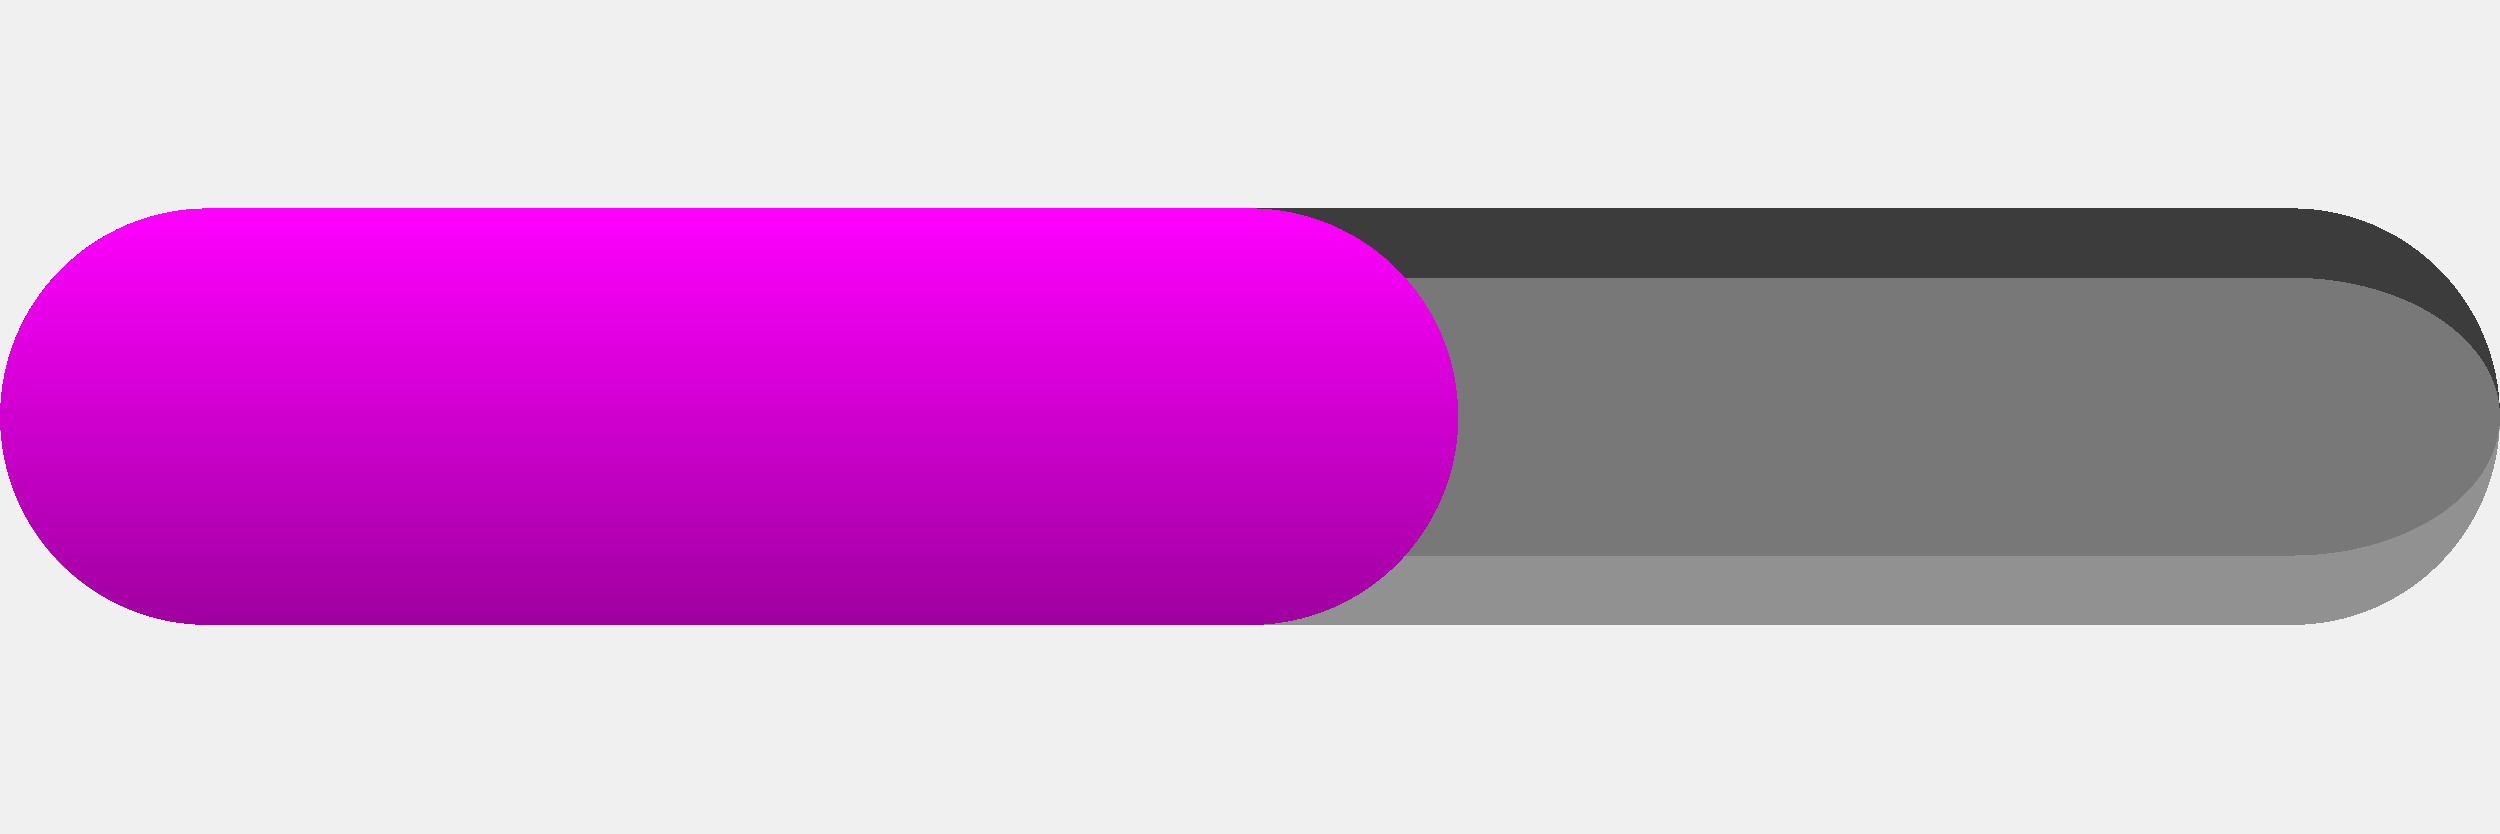
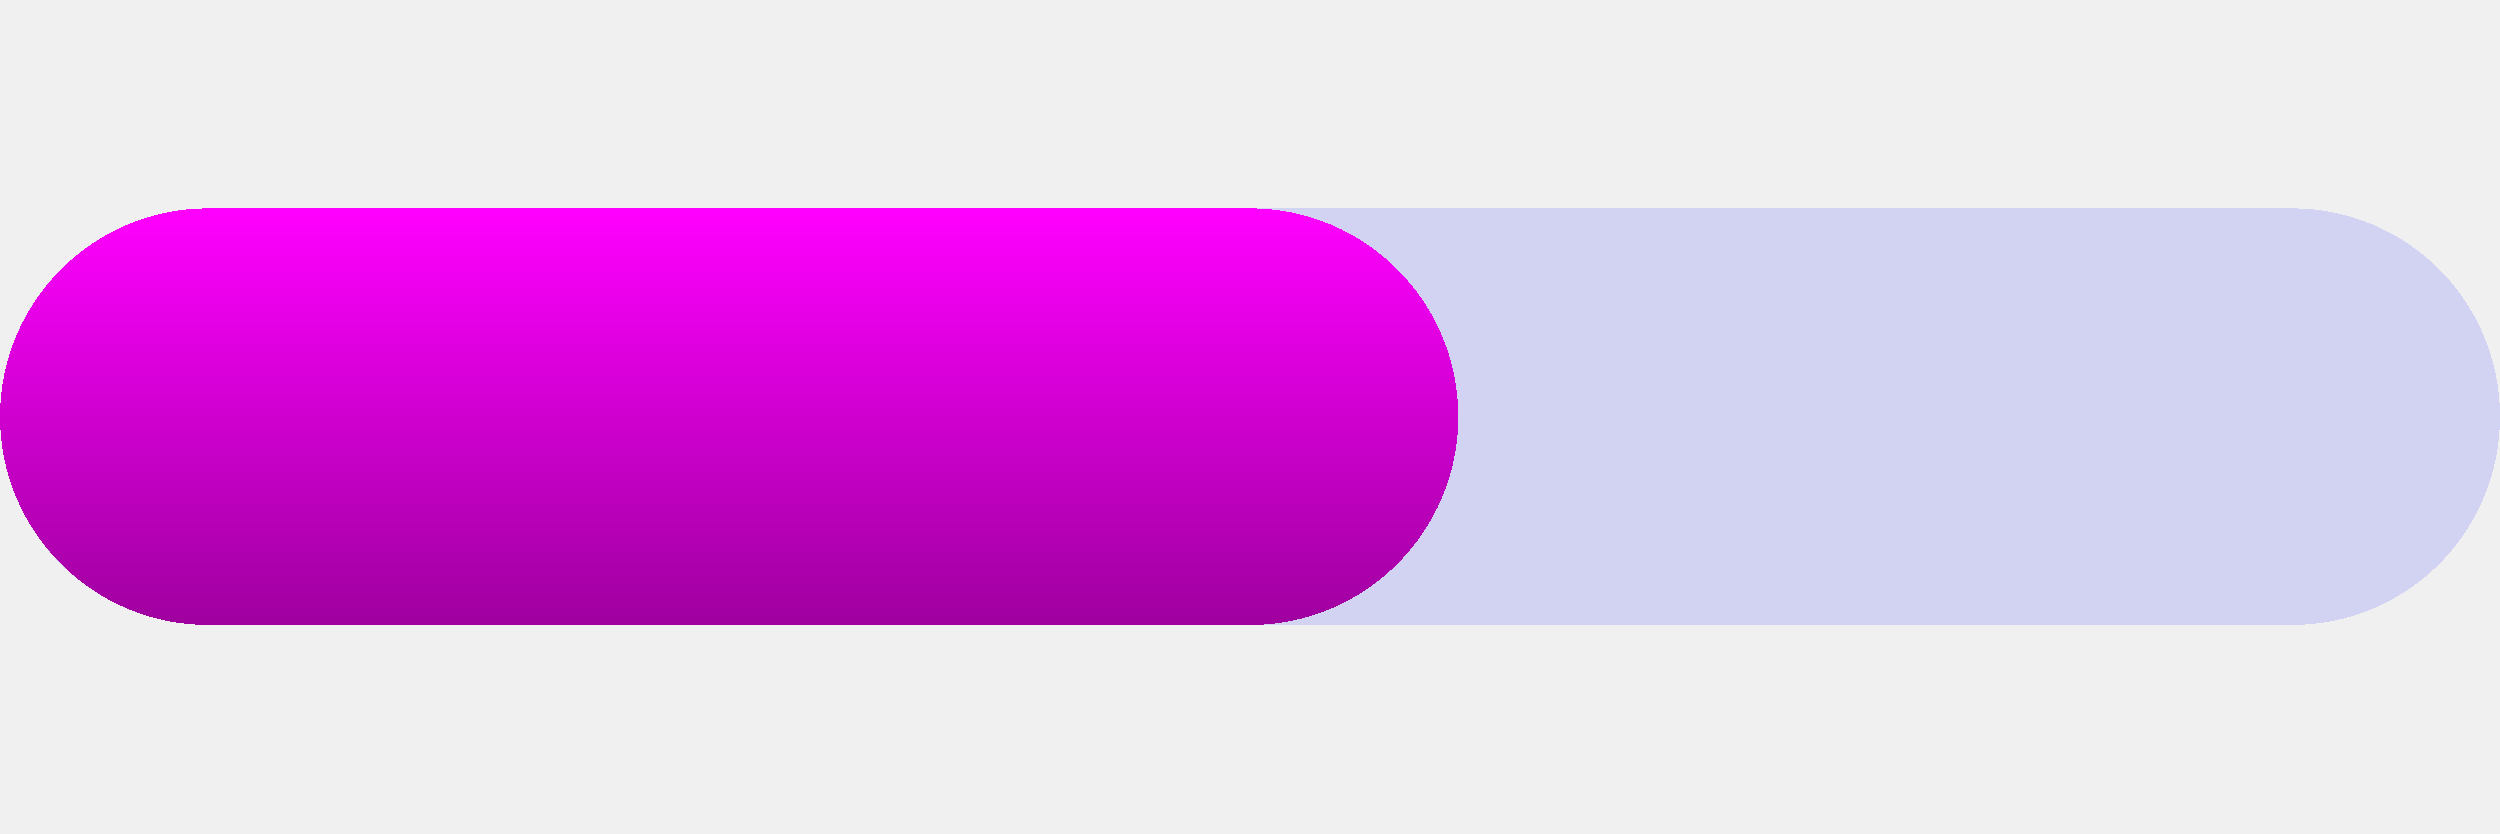
<svg xmlns="http://www.w3.org/2000/svg" xmlns:xlink="http://www.w3.org/1999/xlink" id="svg7500" style="shape-rendering:crispEdges" height="12" width="36" version="1.1">
  <defs id="defs3">
-     <style id="current-color-scheme" type="text/css">.ColorScheme-Highlight { color:#FF00FF; }</style>
-     <linearGradient id="linearGradient4251" y2="11" xlink:href="#linearGradient4207" gradientUnits="userSpaceOnUse" x2="1.5" gradientTransform="translate(0,2)" y1="5" x1="1.5" />
+     <style id="current-color-scheme" type="text/css">
+ 			.ColorScheme-Highlight { color:#FF00FF; }
+ 			.ColorScheme-Text { color:#0000FF; }
+ 		</style>
+     <linearGradient id="linearGradient4251" x1="1.5" xlink:href="#linearGradient4207" gradientUnits="userSpaceOnUse" y1="5" gradientTransform="translate(0,2)" x2="1.5" y2="11" />
    <linearGradient id="linearGradient4207">
      <stop id="stop4209" style="stop-color:#000000;stop-opacity:0" offset="0" />
      <stop id="stop4211" style="stop-color:#000000;stop-opacity:.376" offset="1" />
    </linearGradient>
-     <linearGradient id="linearGradient4249" y2="11" xlink:href="#linearGradient4207" gradientUnits="userSpaceOnUse" x2="1.5" gradientTransform="translate(0,-2)" y1="5" x1="1.5" />
-     <linearGradient id="linearGradient4213" y2="11" xlink:href="#linearGradient4207" gradientUnits="userSpaceOnUse" x2="10" y1="5" x1="10" />
+     <linearGradient id="linearGradient4249" x1="1.5" xlink:href="#linearGradient4207" gradientUnits="userSpaceOnUse" y1="5" gradientTransform="translate(0,-2)" x2="1.5" y2="11" />
+     <linearGradient id="linearGradient4213" x1="10" xlink:href="#linearGradient4207" gradientUnits="userSpaceOnUse" x2="10" y1="5" y2="11" />
  </defs>
  <rect id="hint-bar-size" style="fill:#278000" height="7" width="7" y="28" x="0" />
-   <path id="bar-inactive-center" style="opacity:.5;fill:#000000" d="m3 14h30v4h-30z" />
-   <path id="bar-inactive-right" style="opacity:.5;fill:#000000" d="m33 14h3v4h-3z" />
+   <path id="bar-inactive-center" style="opacity:.125;fill:currentColor" class="ColorScheme-Text" d="m3 14h30v4h-30z" />
+   <path id="bar-inactive-right" style="opacity:.125;fill:currentColor" class="ColorScheme-Text" d="m33 14h3v4h-3z" />
+   <path id="bar-inactive-left" style="opacity:.125;fill:currentColor" class="ColorScheme-Text" d="m4.9526e-7 14h3v4h-3z" />
  <g id="bar-inactive-top" transform="matrix(6,0,0,1,573,-11)">
-     <rect id="rect4706" style="opacity:.5;fill:#000000" height="3" width="5" y="14" x="-95" />
-     <path id="rect4727" style="opacity:.5;fill:#000000" d="m-95 14v1h5v-1h-5z" />
+     <rect id="rect4706" style="opacity:.125;fill:currentColor" class="ColorScheme-Text" height="3" width="5" y="14" x="-95" />
  </g>
  <g id="bar-inactive-topleft" transform="translate(98,-11)">
-     <path id="rect4716" style="opacity:.5;fill:#000000" d="m-95 14c-1.662 0-3 1.338-3 3h3v-3z" />
-     <path id="path4729" style="opacity:.5;fill:#000000" d="m-95 14c-1.662 0-3 1.338-3 3 0-1.108 1.338-2 3-2v-1z" />
+     <path id="rect4716" style="opacity:.125;fill:currentColor" class="ColorScheme-Text" d="m-95 14c-1.662 0-3 1.338-3 3h3v-3z" />
  </g>
  <g id="bar-inactive-topright" transform="translate(123,-11)">
-     <path id="path4721" style="opacity:.5;fill:#000000" d="m-90 14c1.662 0 3 1.338 3 3h-3v-3z" />
-     <path id="path4731" style="opacity:.5;fill:#000000" d="m-90 14v1c1.662 0 3 .892 3 2 0-1.662-1.338-3-3-3z" />
+     <path id="path4721" style="opacity:.125;fill:currentColor" class="ColorScheme-Text" d="m-90 14c1.662 0 3 1.338 3 3h-3v-3z" />
  </g>
  <g id="bar-inactive-bottom" transform="matrix(6,0,0,1,573,-44)">
-     <rect id="rect4708" style="opacity:.5;fill:#000000" height="3" width="5" y="50" x="-95" />
-     <path id="path4742" style="opacity:.188;fill:#ffffff" d="m-95 53v-1h5v1h-5z" />
+     <rect id="rect4708" style="opacity:.125;fill:currentColor" class="ColorScheme-Text" height="3" width="5" y="50" x="-95" />
  </g>
  <g id="bar-inactive-bottomleft" transform="translate(98,-44)">
-     <path id="path4723" style="opacity:.5;fill:#000000" d="m-95 53c-1.662 0-3-1.338-3-3h3v3z" />
-     <path id="path4744" style="opacity:.188;fill:#ffffff" d="m-95 53c-1.662 0-3-1.338-3-3 0 1.108 1.338 2 3 2v1z" />
+     <path id="path4723" style="opacity:.125;fill:currentColor" class="ColorScheme-Text" d="m-95 53c-1.662 0-3-1.338-3-3h3v3z" />
  </g>
  <g id="bar-inactive-bottomright" transform="translate(123,-44)">
-     <path id="path4725" style="opacity:.5;fill:#000000" d="m-90 53c1.662 0 3-1.338 3-3h-3v3z" />
-     <path id="path4746" style="opacity:.188;fill:#ffffff" d="m-90 53v-1c1.662 0 3-.892 3-2 0 1.662-1.338 3-3 3z" />
+     <path id="path4725" style="opacity:.125;fill:currentColor" class="ColorScheme-Text" d="m-90 53c1.662 0 3-1.338 3-3h-3v3z" />
  </g>
-   <g id="bar-active-top" transform="translate(4.9e-7 -2)">
-     <rect id="rect3403" style="fill:currentColor;fill-rule:evenodd" class="ColorScheme-Highlight" height="3" width="15" y="5" x="3" />
-     <rect id="rect4205" style="fill-rule:evenodd;fill:url(#linearGradient4213)" height="3" width="15" y="5" x="3" />
+   <g id="bar-active-top" transform="translate(4.9e-7,-2)">
+     <rect id="rect3403" style="fill-rule:evenodd;fill:currentColor" class="ColorScheme-Highlight" height="3" width="15" y="5" x="3" />
+     <rect id="rect4205" style="fill:url(#linearGradient4213);fill-rule:evenodd" height="3" width="15" y="5" x="3" />
  </g>
-   <g id="bar-active-bottom" transform="translate(4.9e-7 -2)">
-     <rect id="rect4219" style="fill:currentColor;fill-rule:evenodd" class="ColorScheme-Highlight" height="3" width="15" y="8" x="3" />
-     <rect id="rect4215" style="fill:url(#linearGradient4213);fill-rule:evenodd" height="3" width="15" y="8" x="3" />
+   <g id="bar-active-bottom" transform="translate(4.9e-7,-2)">
+     <rect id="rect4219" style="fill-rule:evenodd;fill:currentColor" class="ColorScheme-Highlight" height="3" width="15" y="8" x="3" />
+     <rect id="rect4215" style="fill-rule:evenodd;fill:url(#linearGradient4213)" height="3" width="15" y="8" x="3" />
  </g>
  <g id="bar-active-topleft">
-     <path id="path4229" class="ColorScheme-Highlight" style="fill:currentColor;fill-rule:evenodd" d="m3 3a3 3 0 0 0 -3 3h3v-3z" />
+     <path id="path4229" d="m3 3a3 3 0 0 0 -3 3h3v-3z" style="fill-rule:evenodd;fill:currentColor" class="ColorScheme-Highlight" />
    <path id="path4239" style="fill-rule:evenodd;fill:url(#linearGradient4249)" d="m3 3a3 3 0 0 0 -3 3h3v-3z" />
  </g>
-   <g id="bar-active-bottomleft" transform="translate(4.9e-7 -4)">
-     <path id="circle4233" class="ColorScheme-Highlight" style="fill:currentColor;fill-rule:evenodd" d="m0 10a3 3 0 0 0 3 3v-3h-3z" />
+   <g id="bar-active-bottomleft" transform="translate(4.9e-7,-4)">
+     <path id="circle4233" d="m0 10a3 3 0 0 0 3 3v-3h-3z" style="fill-rule:evenodd;fill:currentColor" class="ColorScheme-Highlight" />
    <path id="path4241" style="fill-rule:evenodd;fill:url(#linearGradient4251)" d="m0 10a3 3 0 0 0 3 3v-3h-3z" />
  </g>
  <g id="bar-active-topright" transform="matrix(-1,0,0,1,21,0)">
-     <path id="path4285" class="ColorScheme-Highlight" style="fill:currentColor;fill-rule:evenodd" d="m3 3a3 3 0 0 0 -3 3h3v-3z" />
+     <path id="path4285" d="m3 3a3 3 0 0 0 -3 3h3v-3z" style="fill-rule:evenodd;fill:currentColor" class="ColorScheme-Highlight" />
    <path id="path4287" style="fill:url(#linearGradient4249);fill-rule:evenodd" d="m3 3a3 3 0 0 0 -3 3h3v-3z" />
  </g>
  <g id="bar-active-bottomright" transform="matrix(-1,0,0,1,21,-4)">
-     <path id="path4291" class="ColorScheme-Highlight" style="fill:currentColor;fill-rule:evenodd" d="m0 10a3 3 0 0 0 3 3v-3h-3z" />
+     <path id="path4291" d="m0 10a3 3 0 0 0 3 3v-3h-3z" style="fill-rule:evenodd;fill:currentColor" class="ColorScheme-Highlight" />
    <path id="path4293" style="fill:url(#linearGradient4251);fill-rule:evenodd" d="m0 10a3 3 0 0 0 3 3v-3h-3z" />
  </g>
  <g id="bar-active-center" transform="translate(0,3)">
    <rect id="rect4332" style="fill:currentColor" class="ColorScheme-Highlight" height="4" width="15" y="16" x="3" />
-     <rect id="rect4311" style="fill:#000000;fill-opacity:.188" height="4" width="15" y="16" x="3" />
+     <rect id="rect4311" style="fill-opacity:.188;fill:#000000" height="4" width="15" y="16" x="3" />
  </g>
-   <path id="bar-inactive-left" style="opacity:.5;fill:#000000" d="m4.9526e-7 14h3v4h-3z" />
  <g id="bar-active-left" transform="translate(0,1)">
    <rect id="rect4341" style="fill:currentColor" class="ColorScheme-Highlight" height="4" width="3" y="18" x="0" />
-     <rect id="rect4313" style="fill:#000000;fill-opacity:.188" height="4" width="3" y="18" x="0" />
+     <rect id="rect4313" style="fill-opacity:.188;fill:#000000" height="4" width="3" y="18" x="0" />
  </g>
  <g id="bar-active-right" transform="translate(0,3)">
    <rect id="rect4330" style="fill:currentColor" class="ColorScheme-Highlight" height="4" width="3" y="16" x="18" />
-     <rect id="rect4315" style="fill:#000000;fill-opacity:.188" height="4" width="3" y="16" x="18" />
+     <rect id="rect4315" style="fill-opacity:.188;fill:#000000" height="4" width="3" y="16" x="18" />
  </g>
</svg>
